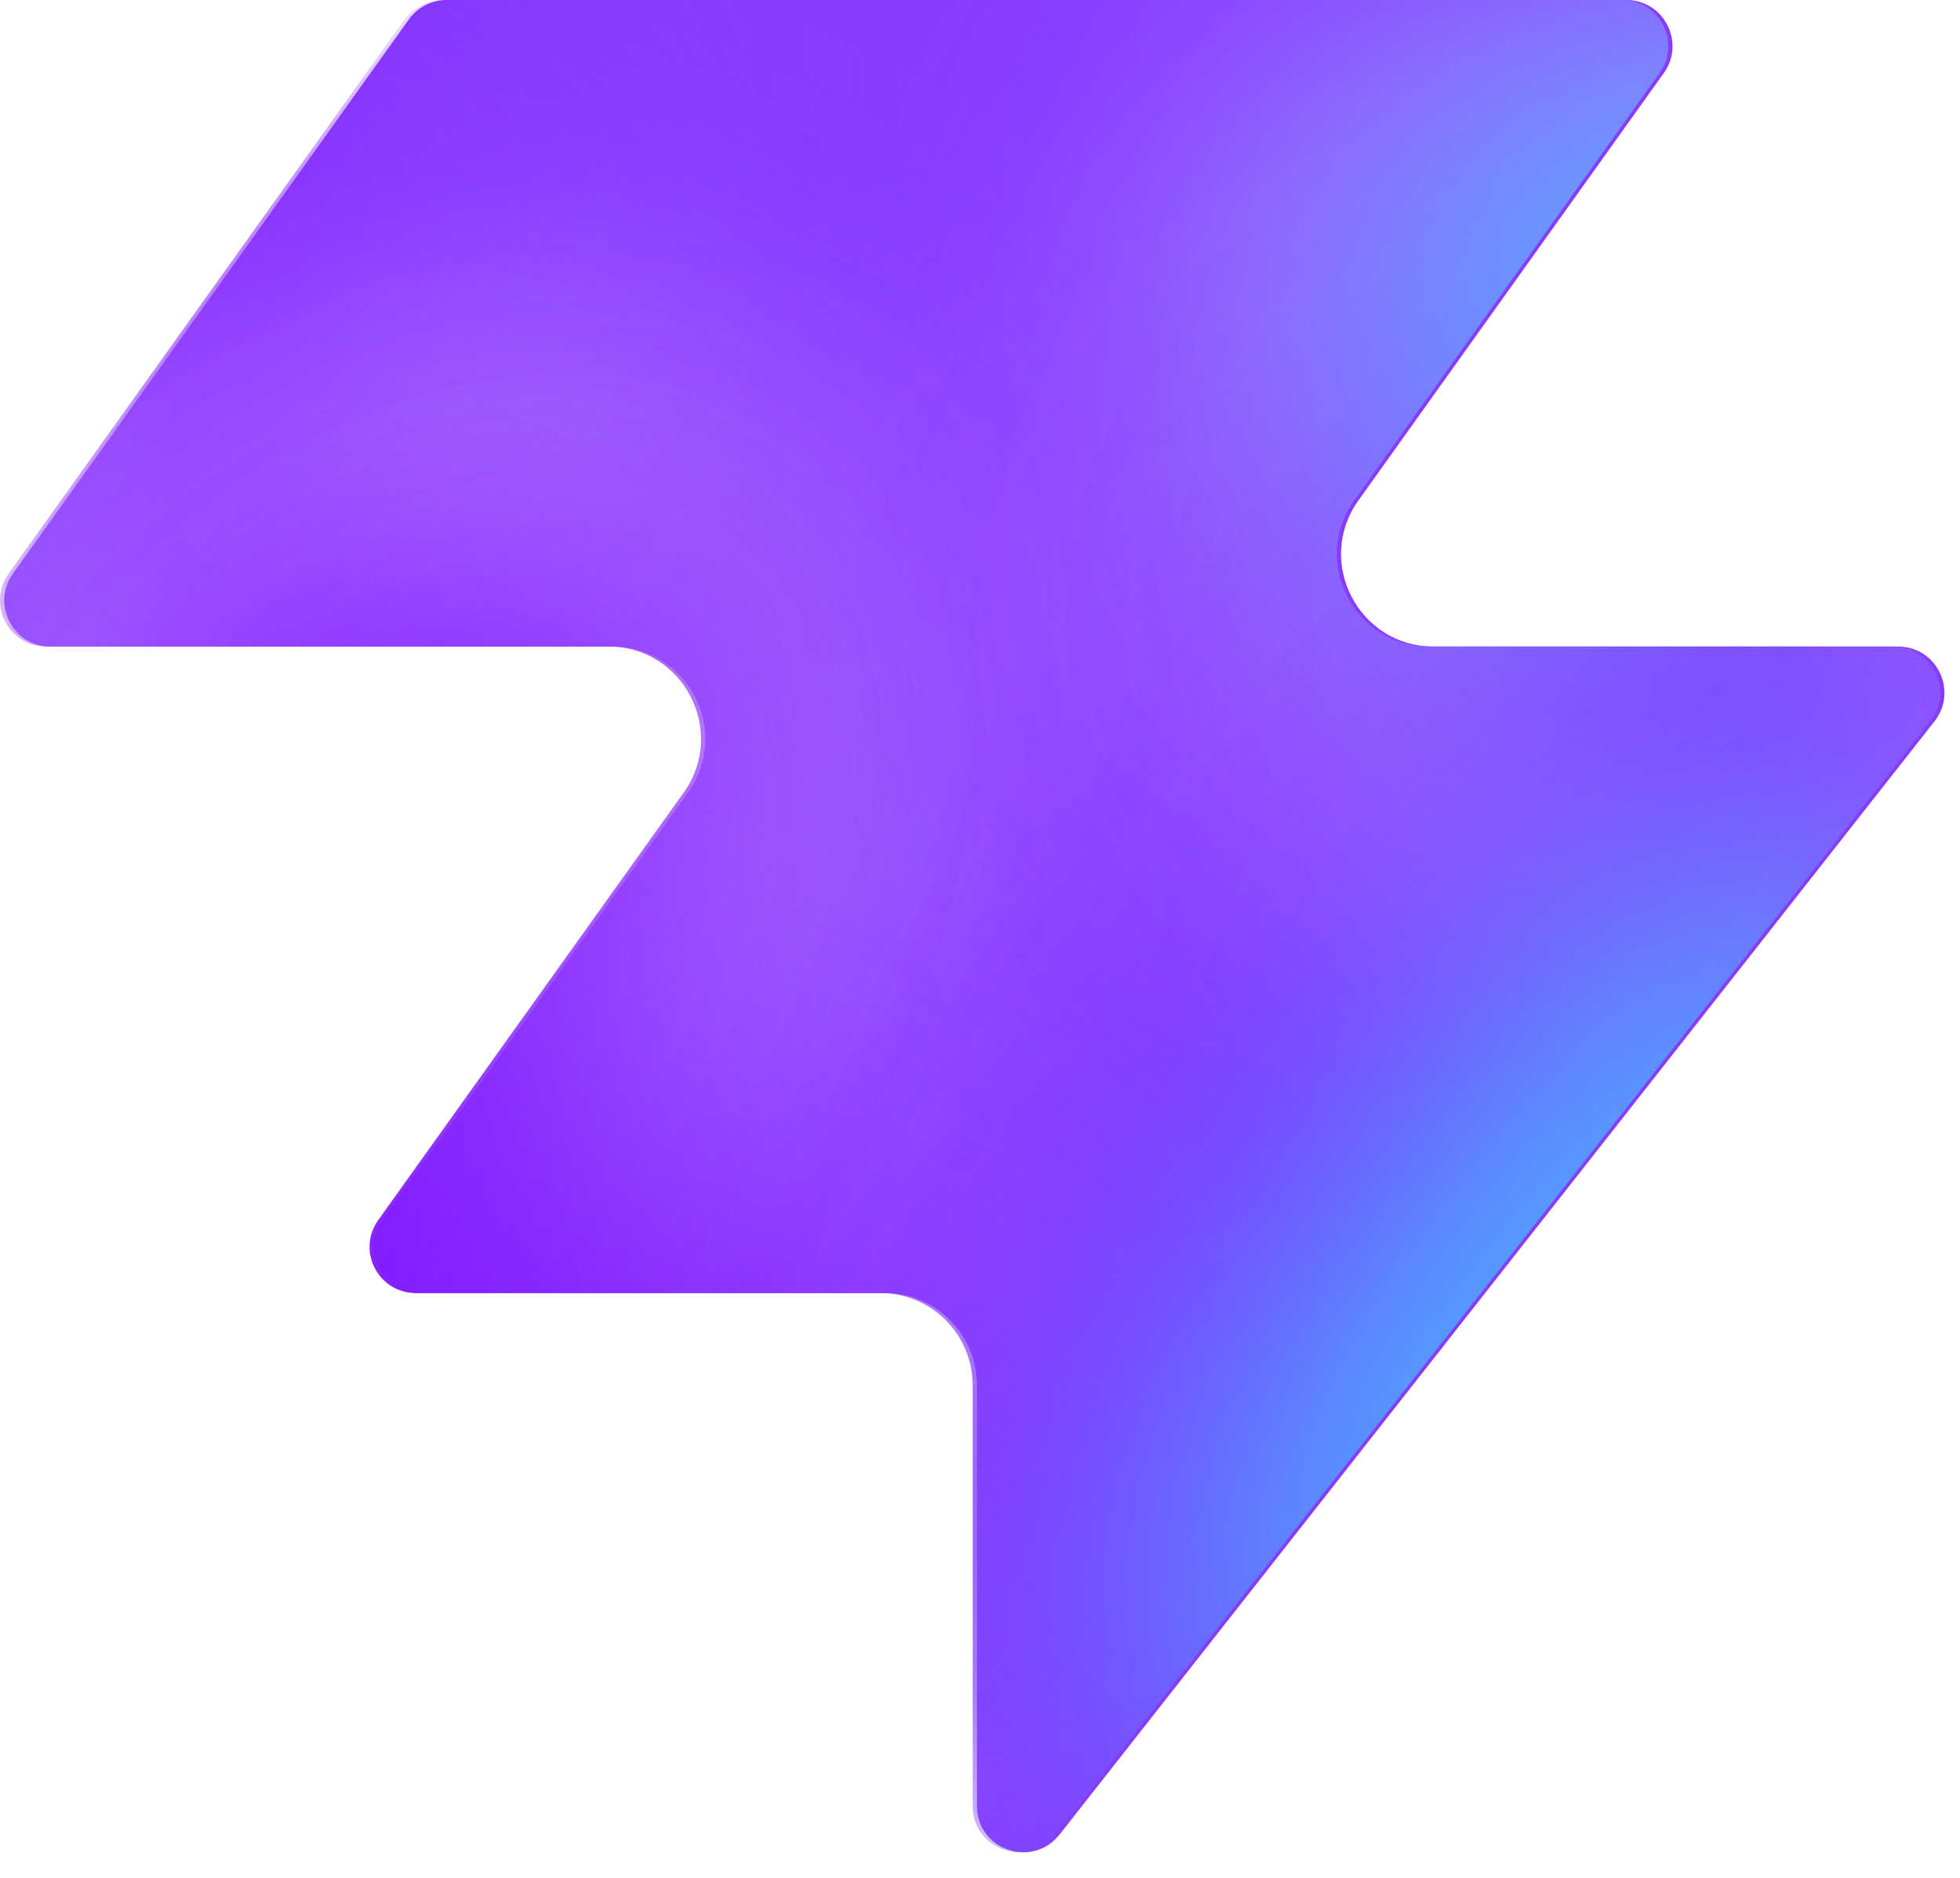
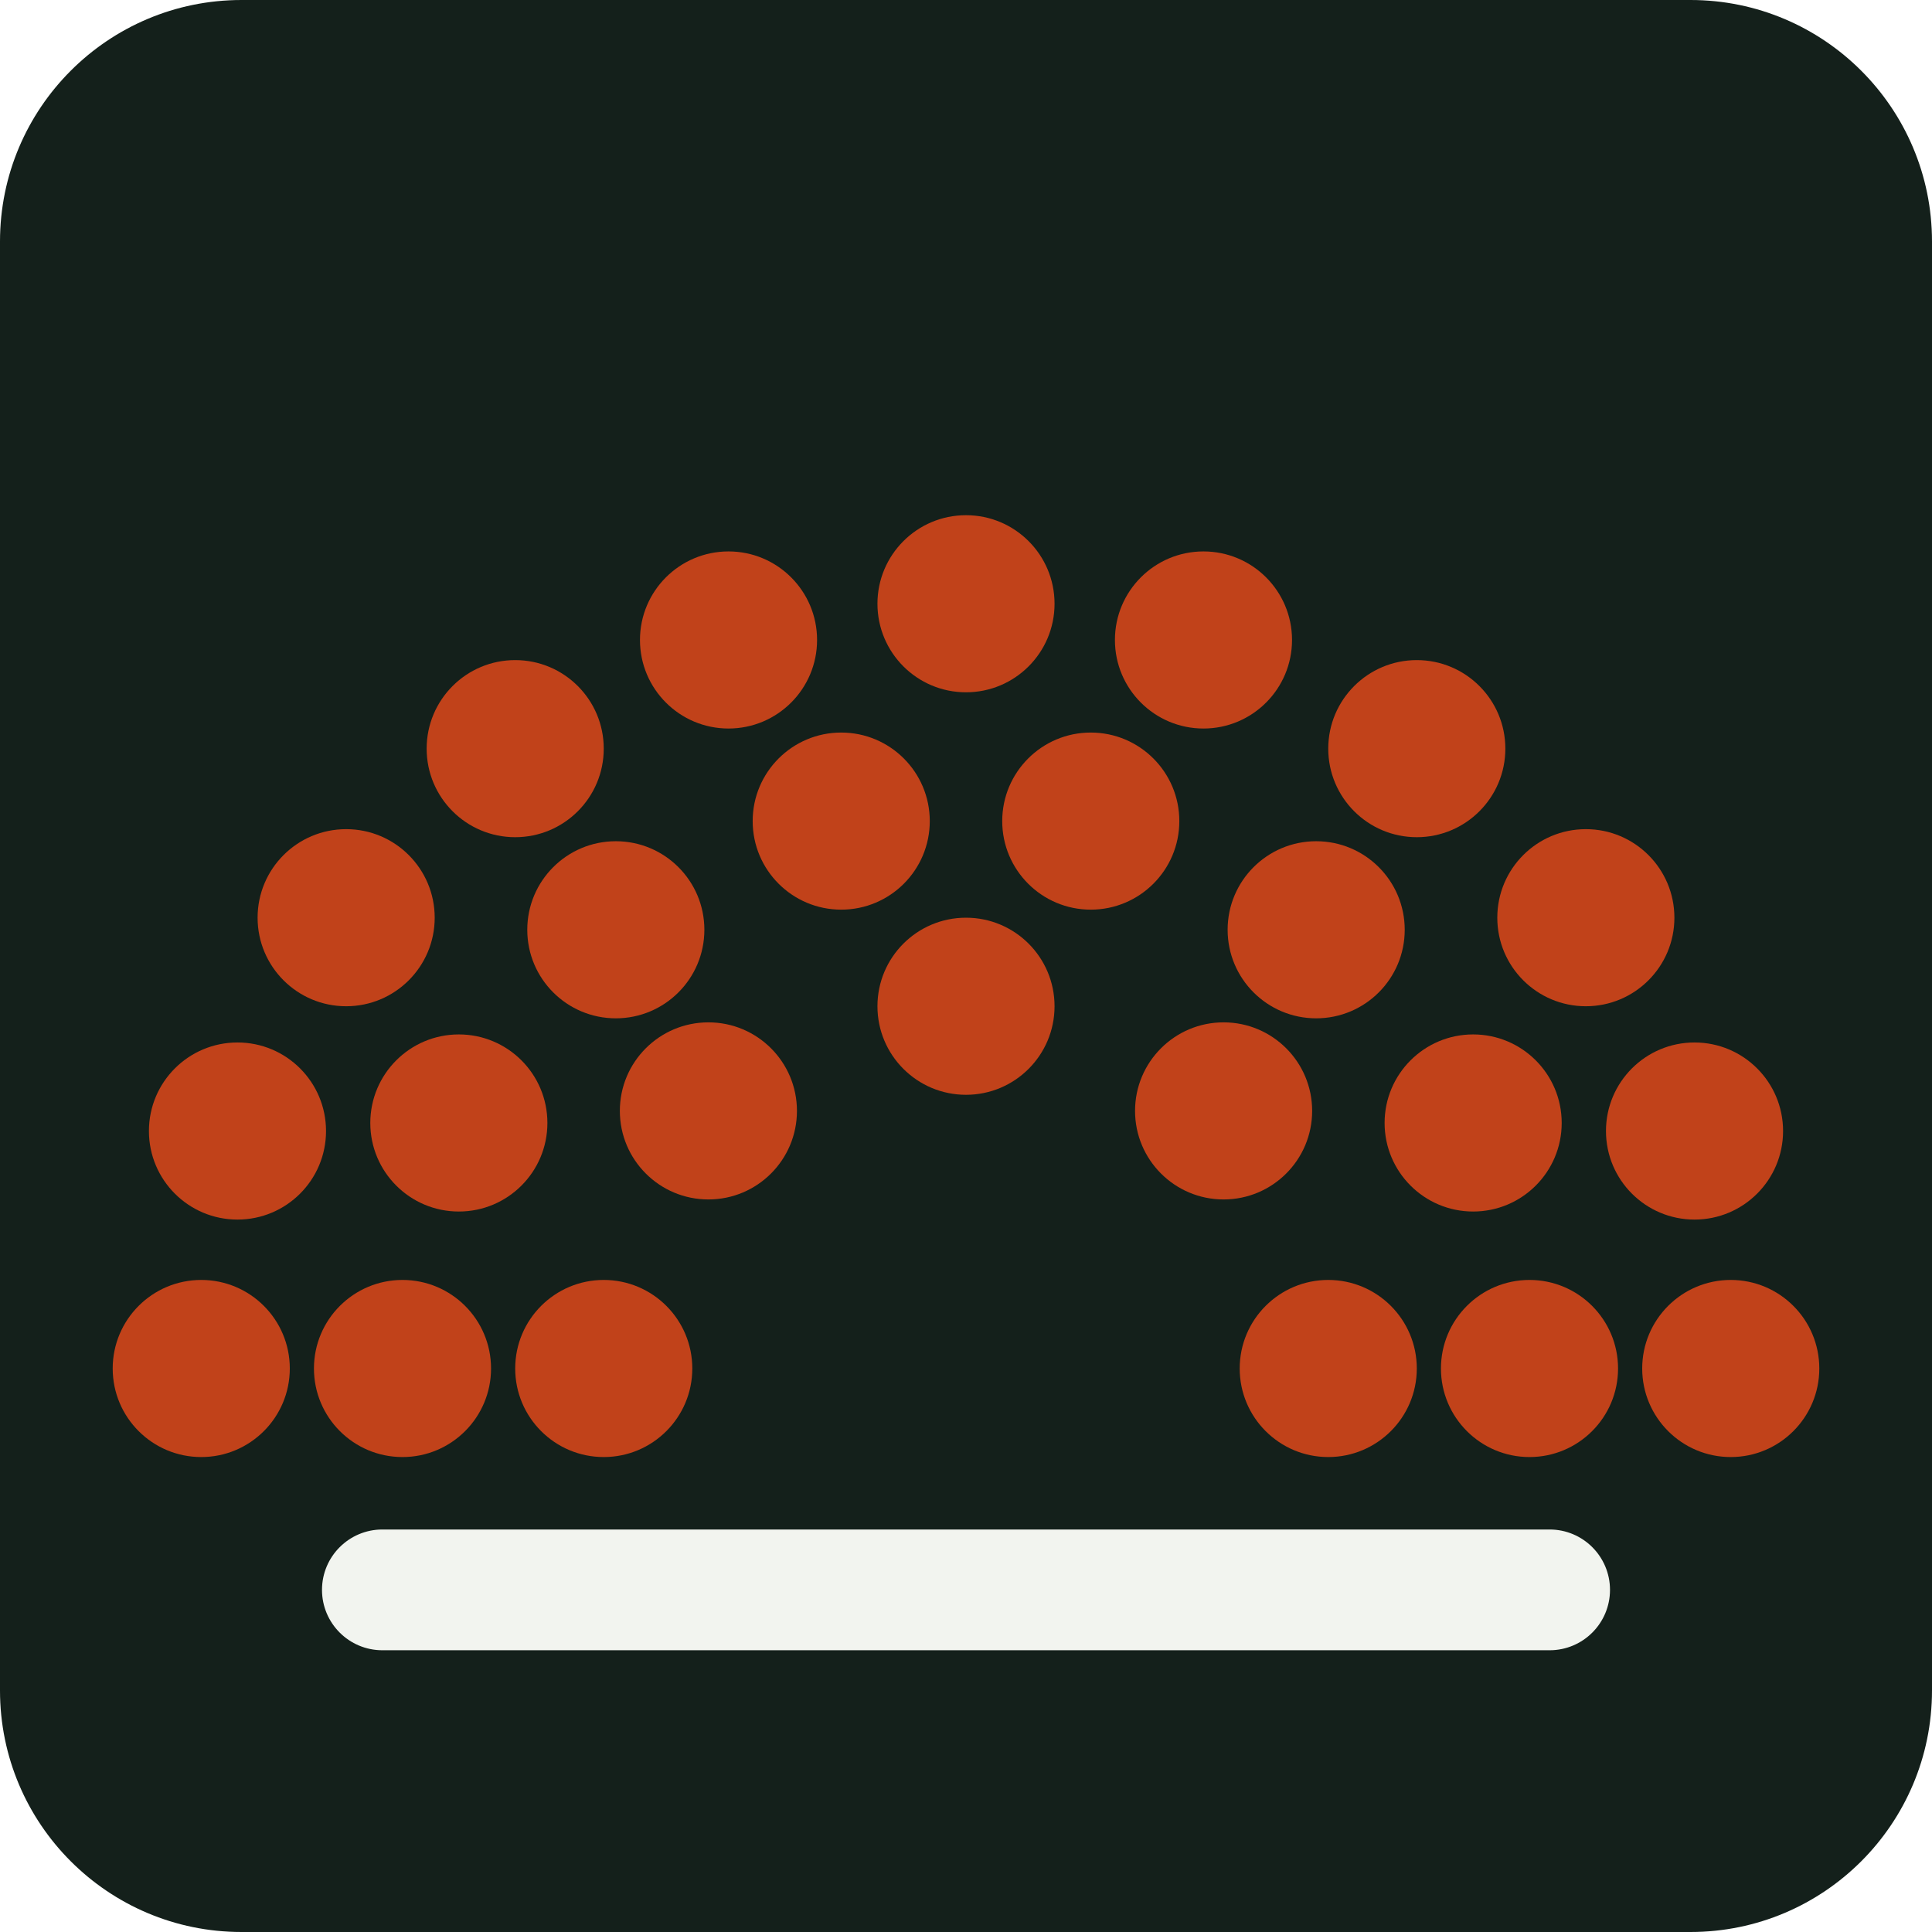
- <svg xmlns="http://www.w3.org/2000/svg" width="48" height="46" fill="none" viewBox="0 0 48 46">
-   <path fill="#863bff" d="M25.946 44.938c-.664.845-2.021.375-2.021-.698V33.937a2.26 2.26 0 0 0-2.262-2.262H10.287c-.92 0-1.456-1.04-.92-1.788l7.48-10.471c1.07-1.497 0-3.578-1.842-3.578H1.237c-.92 0-1.456-1.04-.92-1.788L10.013.474c.214-.297.556-.474.92-.474h28.894c.92 0 1.456 1.04.92 1.788l-7.48 10.471c-1.07 1.498 0 3.579 1.842 3.579h11.377c.943 0 1.473 1.088.89 1.83L25.947 44.94z" style="fill:#863bff;fill:color(display-p3 .525 .23 1);fill-opacity:1" />
-   <mask id="a" width="48" height="46" x="0" y="0" maskUnits="userSpaceOnUse" style="mask-type:alpha">
-     <path fill="#000" d="M25.842 44.938c-.664.844-2.021.375-2.021-.698V33.937a2.26 2.26 0 0 0-2.262-2.262H10.183c-.92 0-1.456-1.04-.92-1.788l7.48-10.471c1.07-1.498 0-3.579-1.842-3.579H1.133c-.92 0-1.456-1.04-.92-1.787L9.91.473c.214-.297.556-.474.92-.474h28.894c.92 0 1.456 1.04.92 1.788l-7.48 10.471c-1.07 1.498 0 3.578 1.842 3.578h11.377c.943 0 1.473 1.088.89 1.832L25.843 44.94z" style="fill:#000;fill-opacity:1" />
-   </mask>
-   <g mask="url(#a)">
-     <g filter="url(#b)">
-       <ellipse cx="5.508" cy="14.704" fill="#ede6ff" rx="5.508" ry="14.704" style="fill:#ede6ff;fill:color(display-p3 .927 .903 1);fill-opacity:1" transform="matrix(.00324 1 1 -.00324 -4.47 31.516)" />
-     </g>
-     <g filter="url(#c)">
-       <ellipse cx="10.399" cy="29.851" fill="#ede6ff" rx="10.399" ry="29.851" style="fill:#ede6ff;fill:color(display-p3 .927 .903 1);fill-opacity:1" transform="matrix(.00324 1 1 -.00324 -39.328 7.883)" />
-     </g>
-     <g filter="url(#d)">
-       <ellipse cx="5.508" cy="30.487" fill="#7e14ff" rx="5.508" ry="30.487" style="fill:#7e14ff;fill:color(display-p3 .492 .077 1);fill-opacity:1" transform="rotate(89.814 -25.913 -14.639)scale(1 -1)" />
-     </g>
-     <g filter="url(#e)">
-       <ellipse cx="5.508" cy="30.599" fill="#7e14ff" rx="5.508" ry="30.599" style="fill:#7e14ff;fill:color(display-p3 .492 .077 1);fill-opacity:1" transform="rotate(89.814 -32.644 -3.334)scale(1 -1)" />
-     </g>
-     <g filter="url(#f)">
-       <ellipse cx="5.508" cy="30.599" fill="#7e14ff" rx="5.508" ry="30.599" style="fill:#7e14ff;fill:color(display-p3 .492 .077 1);fill-opacity:1" transform="matrix(.00324 1 1 -.00324 -34.34 30.47)" />
-     </g>
-     <g filter="url(#g)">
-       <ellipse cx="14.072" cy="22.078" fill="#ede6ff" rx="14.072" ry="22.078" style="fill:#ede6ff;fill:color(display-p3 .927 .903 1);fill-opacity:1" transform="rotate(93.35 24.506 48.493)scale(-1 1)" />
-     </g>
-     <g filter="url(#h)">
-       <ellipse cx="3.47" cy="21.501" fill="#7e14ff" rx="3.47" ry="21.501" style="fill:#7e14ff;fill:color(display-p3 .492 .077 1);fill-opacity:1" transform="rotate(89.009 28.708 47.59)scale(-1 1)" />
-     </g>
-     <g filter="url(#i)">
-       <ellipse cx="3.47" cy="21.501" fill="#7e14ff" rx="3.47" ry="21.501" style="fill:#7e14ff;fill:color(display-p3 .492 .077 1);fill-opacity:1" transform="rotate(89.009 28.708 47.59)scale(-1 1)" />
-     </g>
-     <g filter="url(#j)">
-       <ellipse cx=".387" cy="8.972" fill="#7e14ff" rx="4.407" ry="29.108" style="fill:#7e14ff;fill:color(display-p3 .492 .077 1);fill-opacity:1" transform="rotate(39.51 .387 8.972)" />
-     </g>
-     <g filter="url(#k)">
-       <ellipse cx="47.523" cy="-6.092" fill="#7e14ff" rx="4.407" ry="29.108" style="fill:#7e14ff;fill:color(display-p3 .492 .077 1);fill-opacity:1" transform="rotate(37.892 47.523 -6.092)" />
-     </g>
-     <g filter="url(#l)">
-       <ellipse cx="41.412" cy="6.333" fill="#47bfff" rx="5.971" ry="9.665" style="fill:#47bfff;fill:color(display-p3 .28 .748 1);fill-opacity:1" transform="rotate(37.892 41.412 6.333)" />
-     </g>
-     <g filter="url(#m)">
-       <ellipse cx="-1.879" cy="38.332" fill="#7e14ff" rx="4.407" ry="29.108" style="fill:#7e14ff;fill:color(display-p3 .492 .077 1);fill-opacity:1" transform="rotate(37.892 -1.88 38.332)" />
-     </g>
-     <g filter="url(#n)">
-       <ellipse cx="-1.879" cy="38.332" fill="#7e14ff" rx="4.407" ry="29.108" style="fill:#7e14ff;fill:color(display-p3 .492 .077 1);fill-opacity:1" transform="rotate(37.892 -1.88 38.332)" />
-     </g>
-     <g filter="url(#o)">
-       <ellipse cx="35.651" cy="29.907" fill="#7e14ff" rx="4.407" ry="29.108" style="fill:#7e14ff;fill:color(display-p3 .492 .077 1);fill-opacity:1" transform="rotate(37.892 35.651 29.907)" />
-     </g>
-     <g filter="url(#p)">
-       <ellipse cx="38.418" cy="32.4" fill="#47bfff" rx="5.971" ry="15.297" style="fill:#47bfff;fill:color(display-p3 .28 .748 1);fill-opacity:1" transform="rotate(37.892 38.418 32.4)" />
-     </g>
+ <svg xmlns="http://www.w3.org/2000/svg" viewBox="0 0 48 48">
+   <rect width="48" height="48" rx="6" fill="#14201b" />
+   <g fill="#c1421a">
+     <circle cx="15.0" cy="34.0" r="2.2" />
+     <circle cx="17.6" cy="27.6" r="2.2" />
+     <circle cx="24.0" cy="25.0" r="2.2" />
+     <circle cx="30.4" cy="27.6" r="2.2" />
+     <circle cx="33.0" cy="34.0" r="2.2" />
+     <circle cx="10.0" cy="34.0" r="2.2" />
+     <circle cx="11.4" cy="27.9" r="2.2" />
+     <circle cx="15.3" cy="23.1" r="2.2" />
+     <circle cx="20.9" cy="20.4" r="2.2" />
+     <circle cx="27.1" cy="20.4" r="2.2" />
+     <circle cx="32.7" cy="23.1" r="2.2" />
+     <circle cx="36.6" cy="27.9" r="2.2" />
+     <circle cx="38.0" cy="34.0" r="2.2" />
+     <circle cx="5.0" cy="34.0" r="2.2" />
+     <circle cx="5.9" cy="28.1" r="2.2" />
+     <circle cx="8.6" cy="22.8" r="2.2" />
+     <circle cx="12.8" cy="18.6" r="2.2" />
+     <circle cx="18.1" cy="15.9" r="2.2" />
+     <circle cx="24.0" cy="15.0" r="2.2" />
+     <circle cx="29.9" cy="15.9" r="2.2" />
+     <circle cx="35.2" cy="18.6" r="2.2" />
+     <circle cx="39.4" cy="22.8" r="2.2" />
+     <circle cx="42.1" cy="28.1" r="2.2" />
+     <circle cx="43.0" cy="34.0" r="2.2" />
  </g>
-   <defs>
-     <filter id="b" width="60.045" height="41.654" x="-19.77" y="16.149" color-interpolation-filters="sRGB" filterUnits="userSpaceOnUse">
-       <feFlood flood-opacity="0" result="BackgroundImageFix" />
-       <feBlend in="SourceGraphic" in2="BackgroundImageFix" result="shape" />
-       <feGaussianBlur result="effect1_foregroundBlur_2002_17158" stdDeviation="7.659" />
-     </filter>
-     <filter id="c" width="90.34" height="51.437" x="-54.613" y="-7.533" color-interpolation-filters="sRGB" filterUnits="userSpaceOnUse">
-       <feFlood flood-opacity="0" result="BackgroundImageFix" />
-       <feBlend in="SourceGraphic" in2="BackgroundImageFix" result="shape" />
-       <feGaussianBlur result="effect1_foregroundBlur_2002_17158" stdDeviation="7.659" />
-     </filter>
-     <filter id="d" width="79.355" height="29.4" x="-49.64" y="2.03" color-interpolation-filters="sRGB" filterUnits="userSpaceOnUse">
-       <feFlood flood-opacity="0" result="BackgroundImageFix" />
-       <feBlend in="SourceGraphic" in2="BackgroundImageFix" result="shape" />
-       <feGaussianBlur result="effect1_foregroundBlur_2002_17158" stdDeviation="4.596" />
-     </filter>
-     <filter id="e" width="79.579" height="29.4" x="-45.045" y="20.029" color-interpolation-filters="sRGB" filterUnits="userSpaceOnUse">
-       <feFlood flood-opacity="0" result="BackgroundImageFix" />
-       <feBlend in="SourceGraphic" in2="BackgroundImageFix" result="shape" />
-       <feGaussianBlur result="effect1_foregroundBlur_2002_17158" stdDeviation="4.596" />
-     </filter>
-     <filter id="f" width="79.579" height="29.4" x="-43.513" y="21.178" color-interpolation-filters="sRGB" filterUnits="userSpaceOnUse">
-       <feFlood flood-opacity="0" result="BackgroundImageFix" />
-       <feBlend in="SourceGraphic" in2="BackgroundImageFix" result="shape" />
-       <feGaussianBlur result="effect1_foregroundBlur_2002_17158" stdDeviation="4.596" />
-     </filter>
-     <filter id="g" width="74.749" height="58.852" x="15.756" y="-17.901" color-interpolation-filters="sRGB" filterUnits="userSpaceOnUse">
-       <feFlood flood-opacity="0" result="BackgroundImageFix" />
-       <feBlend in="SourceGraphic" in2="BackgroundImageFix" result="shape" />
-       <feGaussianBlur result="effect1_foregroundBlur_2002_17158" stdDeviation="7.659" />
-     </filter>
-     <filter id="h" width="61.377" height="25.362" x="23.548" y="2.284" color-interpolation-filters="sRGB" filterUnits="userSpaceOnUse">
-       <feFlood flood-opacity="0" result="BackgroundImageFix" />
-       <feBlend in="SourceGraphic" in2="BackgroundImageFix" result="shape" />
-       <feGaussianBlur result="effect1_foregroundBlur_2002_17158" stdDeviation="4.596" />
-     </filter>
-     <filter id="i" width="61.377" height="25.362" x="23.548" y="2.284" color-interpolation-filters="sRGB" filterUnits="userSpaceOnUse">
-       <feFlood flood-opacity="0" result="BackgroundImageFix" />
-       <feBlend in="SourceGraphic" in2="BackgroundImageFix" result="shape" />
-       <feGaussianBlur result="effect1_foregroundBlur_2002_17158" stdDeviation="4.596" />
-     </filter>
-     <filter id="j" width="56.045" height="63.649" x="-27.636" y="-22.853" color-interpolation-filters="sRGB" filterUnits="userSpaceOnUse">
-       <feFlood flood-opacity="0" result="BackgroundImageFix" />
-       <feBlend in="SourceGraphic" in2="BackgroundImageFix" result="shape" />
-       <feGaussianBlur result="effect1_foregroundBlur_2002_17158" stdDeviation="4.596" />
-     </filter>
-     <filter id="k" width="54.814" height="64.646" x="20.116" y="-38.415" color-interpolation-filters="sRGB" filterUnits="userSpaceOnUse">
-       <feFlood flood-opacity="0" result="BackgroundImageFix" />
-       <feBlend in="SourceGraphic" in2="BackgroundImageFix" result="shape" />
-       <feGaussianBlur result="effect1_foregroundBlur_2002_17158" stdDeviation="4.596" />
-     </filter>
-     <filter id="l" width="33.541" height="35.313" x="24.641" y="-11.323" color-interpolation-filters="sRGB" filterUnits="userSpaceOnUse">
-       <feFlood flood-opacity="0" result="BackgroundImageFix" />
-       <feBlend in="SourceGraphic" in2="BackgroundImageFix" result="shape" />
-       <feGaussianBlur result="effect1_foregroundBlur_2002_17158" stdDeviation="4.596" />
-     </filter>
-     <filter id="m" width="54.814" height="64.646" x="-29.286" y="6.009" color-interpolation-filters="sRGB" filterUnits="userSpaceOnUse">
-       <feFlood flood-opacity="0" result="BackgroundImageFix" />
-       <feBlend in="SourceGraphic" in2="BackgroundImageFix" result="shape" />
-       <feGaussianBlur result="effect1_foregroundBlur_2002_17158" stdDeviation="4.596" />
-     </filter>
-     <filter id="n" width="54.814" height="64.646" x="-29.286" y="6.009" color-interpolation-filters="sRGB" filterUnits="userSpaceOnUse">
-       <feFlood flood-opacity="0" result="BackgroundImageFix" />
-       <feBlend in="SourceGraphic" in2="BackgroundImageFix" result="shape" />
-       <feGaussianBlur result="effect1_foregroundBlur_2002_17158" stdDeviation="4.596" />
-     </filter>
-     <filter id="o" width="54.814" height="64.646" x="8.244" y="-2.416" color-interpolation-filters="sRGB" filterUnits="userSpaceOnUse">
-       <feFlood flood-opacity="0" result="BackgroundImageFix" />
-       <feBlend in="SourceGraphic" in2="BackgroundImageFix" result="shape" />
-       <feGaussianBlur result="effect1_foregroundBlur_2002_17158" stdDeviation="4.596" />
-     </filter>
-     <filter id="p" width="39.409" height="43.623" x="18.713" y="10.588" color-interpolation-filters="sRGB" filterUnits="userSpaceOnUse">
-       <feFlood flood-opacity="0" result="BackgroundImageFix" />
-       <feBlend in="SourceGraphic" in2="BackgroundImageFix" result="shape" />
-       <feGaussianBlur result="effect1_foregroundBlur_2002_17158" stdDeviation="4.596" />
-     </filter>
-   </defs>
+   <rect x="8" y="38" width="32" height="3" rx="1.5" fill="#f2f4ef" />
</svg>
